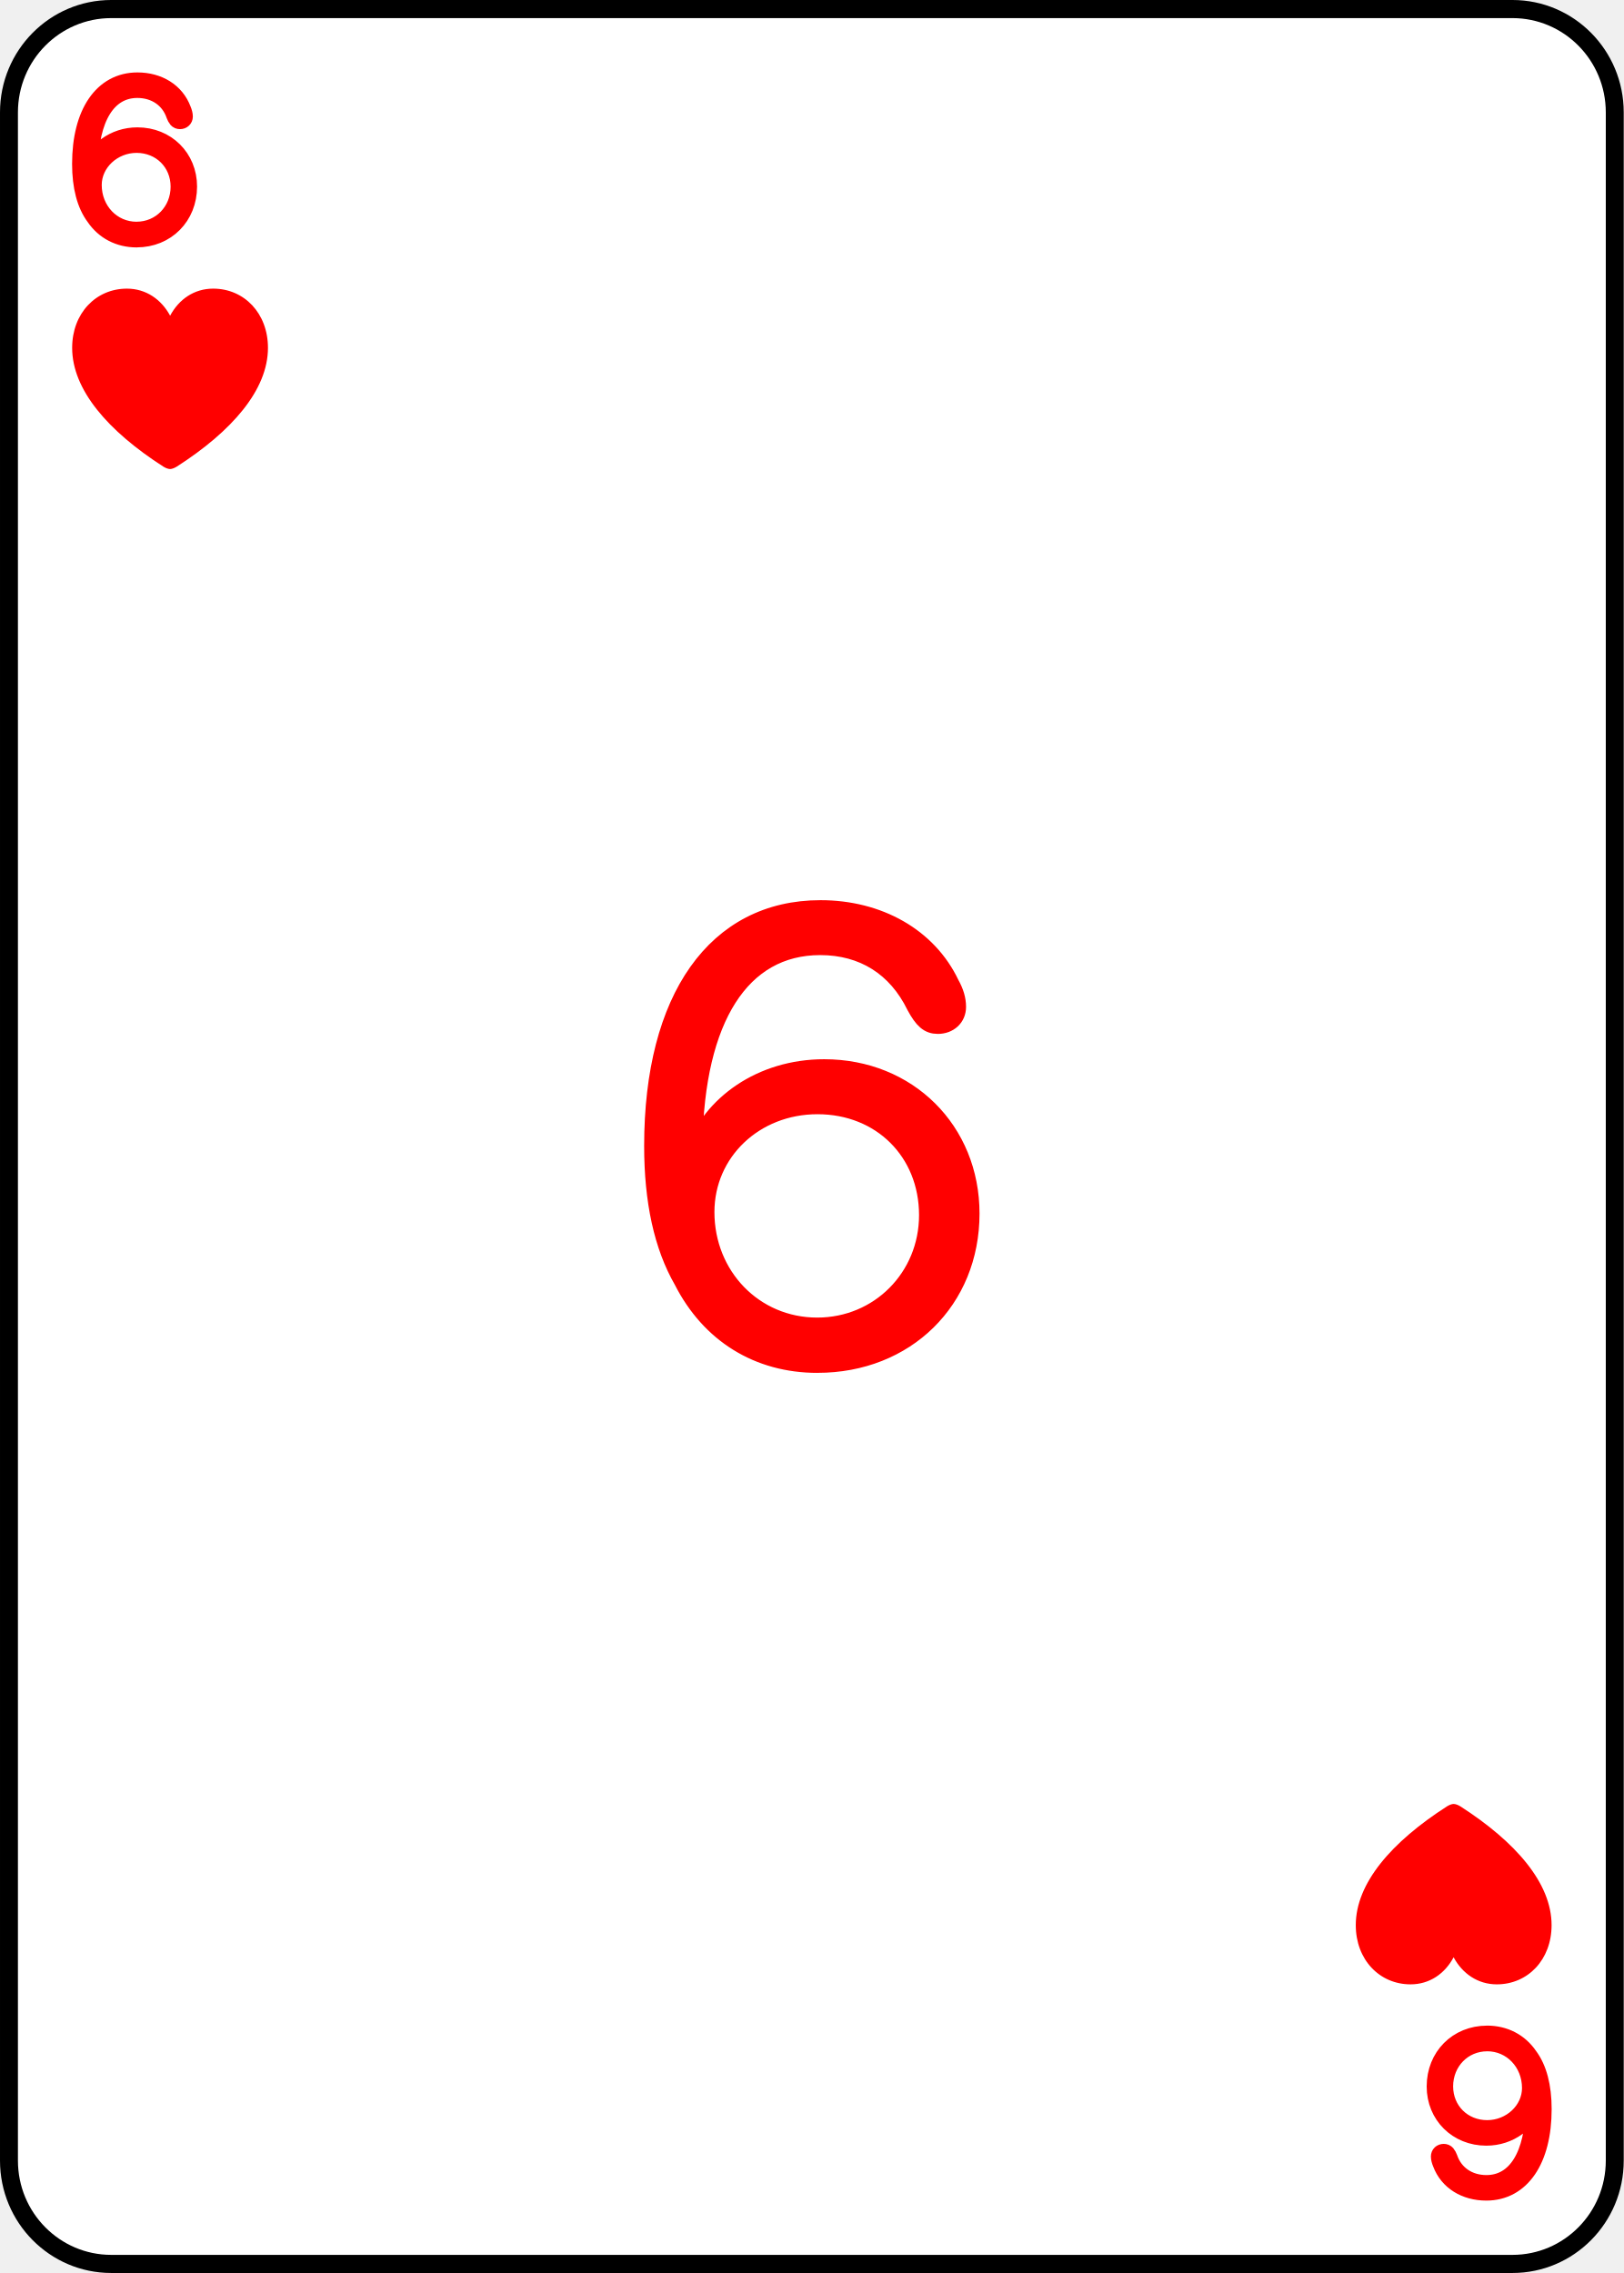
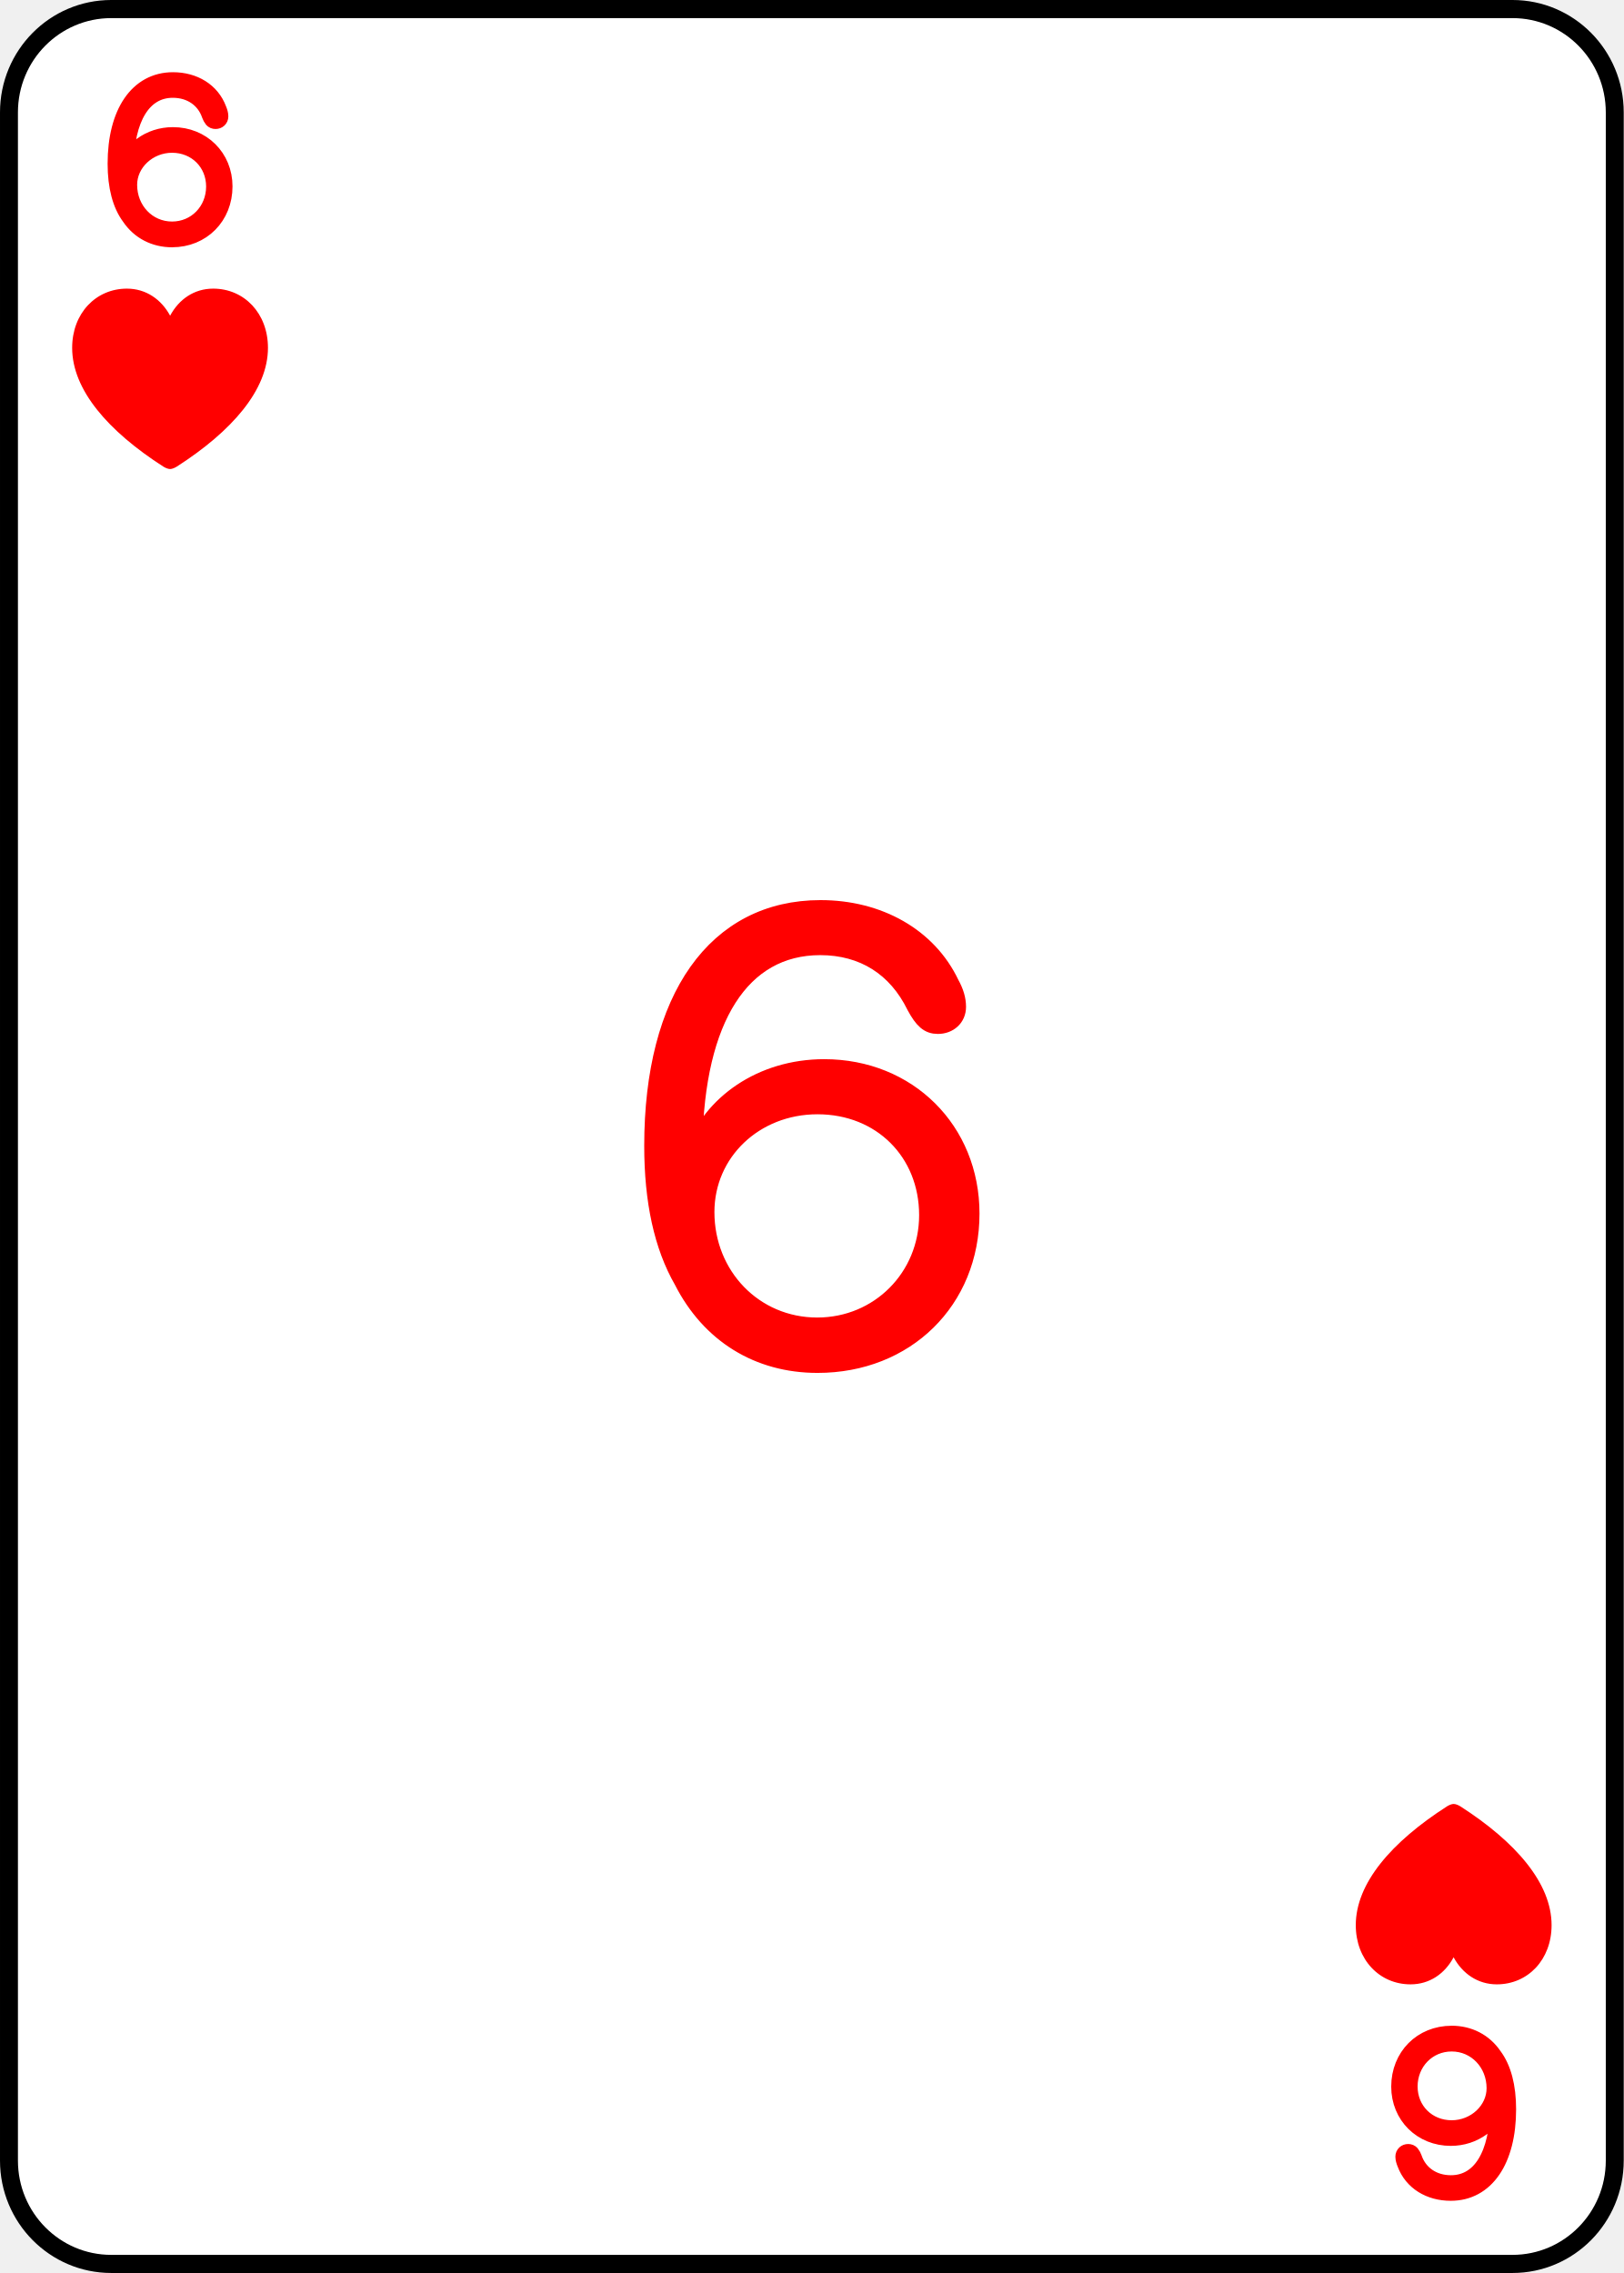
<svg xmlns="http://www.w3.org/2000/svg" width="180" height="252" viewBox="0 0 47.625 66.675" version="1.1" id="svg1" xml:space="preserve">
  <defs id="defs1" />
  <g id="layer6" transform="matrix(0.9999891,0,0,1.01019,-238.1229,-0.00209528)">
    <path style="fill:#ffffff;fill-opacity:1;stroke:#000000;stroke-width:0.526;stroke-linecap:round;stroke-linejoin:round;stroke-dasharray:none;stroke-opacity:1" id="rect1-2" width="47.099" height="65.476" x="0.261" y="0.265" d="M 3.261,0.265 H 44.36 a 3,3 45 0 1 3,3 V 62.741 a 3,3 135 0 1 -3,3 H 3.261 a 3,3 45 0 1 -3,-3 V 3.265 A 3,3 135 0 1 3.261,0.265 Z" transform="translate(238.1276,-2.9988694e-5)" />
-     <path style="font-weight:300;font-size:18.252px;font-family:'SF Pro Rounded';-inkscape-font-specification:'SF Pro Rounded Light';letter-spacing:-7.108px;word-spacing:0px;fill:#ff0000;stroke:#ff0000;stroke-width:0.526;stroke-linecap:round;stroke-linejoin:round" d="m 260.777,39.806 c 2.576,0 4.465,-1.854 4.465,-4.385 0,-2.424 -1.827,-4.242 -4.269,-4.242 -1.845,0 -3.297,1.061 -3.788,2.442 h -0.027 c 0,-0.053 0,-0.152 0,-0.223 0.053,-3.672 1.39,-5.784 3.698,-5.784 1.257,0 2.228,0.615 2.781,1.747 0.223,0.41 0.383,0.553 0.651,0.553 0.321,0 0.561,-0.214 0.561,-0.526 0,-0.214 -0.062,-0.428 -0.196,-0.668 -0.651,-1.372 -2.094,-2.183 -3.788,-2.183 -3.048,0 -4.884,2.593 -4.884,6.907 0,1.613 0.285,2.923 0.864,3.93 0.793,1.56 2.201,2.433 3.93,2.433 z m -0.009,-1.087 c -1.845,0 -3.262,-1.479 -3.262,-3.342 0,-1.756 1.435,-3.119 3.271,-3.119 1.863,0 3.226,1.364 3.226,3.208 0,1.818 -1.426,3.253 -3.235,3.253 z" id="text3-8-1-1-3-3" transform="scale(1.005087,0.9949383)" aria-label="6" />
-     <path d="m 240.909,6.959 c 0.861,0 1.499,-0.645 1.499,-1.512 0,-0.836 -0.635,-1.465 -1.478,-1.465 -0.676,0 -1.243,0.426 -1.391,1.009 h -0.012 c 0,-0.028 -0.003,-0.086 -0.003,-0.126 0.009,-1.422 0.528,-2.267 1.404,-2.267 0.524,0 0.941,0.287 1.101,0.753 0.049,0.12 0.077,0.157 0.145,0.157 0.065,0 0.111,-0.043 0.111,-0.105 0,-0.056 -0.018,-0.123 -0.049,-0.197 -0.194,-0.521 -0.694,-0.827 -1.305,-0.827 -1.012,0 -1.644,0.925 -1.644,2.406 0,0.666 0.139,1.188 0.407,1.546 0.275,0.404 0.706,0.629 1.215,0.629 z m -0.003,-0.222 c -0.722,0 -1.28,-0.592 -1.28,-1.336 0,-0.657 0.583,-1.2 1.28,-1.2 0.713,0 1.256,0.54 1.256,1.249 0,0.722 -0.549,1.286 -1.256,1.286 z" id="text1-4-8-9-6-8" style="font-weight:200;font-size:6.318px;font-family:'SF Pro Rounded';-inkscape-font-specification:'SF Pro Rounded, Ultra-Light';letter-spacing:-7.108px;word-spacing:0px;fill:#ff0000;stroke:#ff0000;stroke-width:0.526;stroke-linecap:round;stroke-linejoin:round" transform="scale(1.005087,0.9949383)" aria-label="6" />
-     <path d="m -280.316,-59.384 c 0.861,0 1.499,-0.645 1.499,-1.512 0,-0.836 -0.635,-1.465 -1.478,-1.465 -0.676,0 -1.243,0.426 -1.391,1.009 h -0.012 c 0,-0.028 -0.003,-0.086 -0.003,-0.126 0.009,-1.422 0.528,-2.267 1.404,-2.267 0.524,0 0.941,0.287 1.101,0.753 0.049,0.12 0.077,0.157 0.145,0.157 0.065,0 0.111,-0.043 0.111,-0.105 0,-0.056 -0.018,-0.123 -0.049,-0.197 -0.194,-0.521 -0.694,-0.827 -1.305,-0.827 -1.012,0 -1.644,0.925 -1.644,2.406 0,0.666 0.139,1.188 0.407,1.546 0.275,0.404 0.706,0.629 1.215,0.629 z m -0.003,-0.222 c -0.722,0 -1.28,-0.592 -1.28,-1.336 0,-0.657 0.583,-1.2 1.28,-1.2 0.713,0 1.256,0.54 1.256,1.249 0,0.722 -0.549,1.286 -1.256,1.286 z" id="text1-4-8-9-6-8-6" style="font-weight:200;font-size:6.318px;font-family:'SF Pro Rounded';-inkscape-font-specification:'SF Pro Rounded, Ultra-Light';letter-spacing:-7.108px;word-spacing:0px;fill:#ff0000;stroke:#ff0000;stroke-width:0.526;stroke-linecap:round;stroke-linejoin:round" transform="scale(-1.005087,-0.9949383)" aria-label="6" />
+     <path style="font-weight:300;font-size:18.252px;font-family:'SF Pro Rounded';-inkscape-font-specification:'SF Pro Rounded Light';letter-spacing:-7.108px;word-spacing:0px;fill:#ff0000;stroke:#ff0000;stroke-width:0.526;stroke-linecap:round;stroke-linejoin:round" d="m 262.104,39.605 c 2.589,0 4.488,-1.844 4.488,-4.363 0,-2.412 -1.836,-4.221 -4.291,-4.221 -1.854,0 -3.314,1.055 -3.807,2.43 h -0.027 c 0,-0.053 0,-0.151 0,-0.222 0.054,-3.653 1.397,-5.755 3.717,-5.755 1.263,0 2.239,0.612 2.795,1.738 0.224,0.408 0.385,0.55 0.654,0.55 0.322,0 0.564,-0.213 0.564,-0.523 0,-0.213 -0.063,-0.426 -0.197,-0.665 -0.654,-1.366 -2.105,-2.172 -3.807,-2.172 -3.063,0 -4.909,2.58 -4.909,6.872 0,1.605 0.287,2.908 0.869,3.91 0.797,1.552 2.212,2.421 3.95,2.421 z m -0.009,-1.082 c -1.854,0 -3.278,-1.472 -3.278,-3.325 0,-1.747 1.442,-3.103 3.287,-3.103 1.872,0 3.243,1.357 3.243,3.192 0,1.809 -1.433,3.236 -3.252,3.236 z" id="text3-8-1-1-3-3" aria-label="6" />
+     <path d="m 243.175,6.919 c 0.865,0 1.507,-0.641 1.507,-1.504 0,-0.832 -0.639,-1.458 -1.485,-1.458 -0.679,0 -1.25,0.424 -1.398,1.004 h -0.012 c 0,-0.028 -0.003,-0.086 -0.003,-0.126 0.009,-1.415 0.53,-2.256 1.411,-2.256 0.527,0 0.946,0.285 1.107,0.749 0.05,0.12 0.077,0.157 0.146,0.157 0.065,0 0.112,-0.043 0.112,-0.104 0,-0.055 -0.019,-0.123 -0.05,-0.196 -0.195,-0.519 -0.698,-0.823 -1.312,-0.823 -1.017,0 -1.653,0.921 -1.653,2.394 0,0.663 0.14,1.182 0.409,1.538 0.276,0.402 0.71,0.626 1.222,0.626 z m -0.003,-0.221 c -0.726,0 -1.287,-0.589 -1.287,-1.329 0,-0.654 0.586,-1.194 1.287,-1.194 0.716,0 1.262,0.537 1.262,1.243 0,0.718 -0.552,1.28 -1.262,1.28 z" id="text1-4-8-9-6-8" style="font-weight:200;font-size:6.318px;font-family:'SF Pro Rounded';-inkscape-font-specification:'SF Pro Rounded, Ultra-Light';letter-spacing:-7.108px;word-spacing:0px;fill:#ff0000;stroke:#ff0000;stroke-width:0.526;stroke-linecap:round;stroke-linejoin:round" aria-label="6" />
+     <path d="m 280.701,59.088 c -0.865,0 -1.507,0.641 -1.507,1.504 0,0.832 0.639,1.458 1.485,1.458 0.679,0 1.25,-0.424 1.398,-1.004 h 0.012 c 0,0.028 0.003,0.086 0.003,0.126 -0.009,1.415 -0.53,2.256 -1.411,2.256 -0.527,0 -0.946,-0.285 -1.107,-0.749 -0.05,-0.12 -0.077,-0.157 -0.146,-0.157 -0.065,0 -0.112,0.043 -0.112,0.104 0,0.055 0.019,0.123 0.05,0.196 0.195,0.519 0.698,0.823 1.312,0.823 1.017,0 1.653,-0.921 1.653,-2.394 0,-0.663 -0.14,-1.182 -0.409,-1.538 -0.276,-0.402 -0.71,-0.626 -1.222,-0.626 z m 0.003,0.221 c 0.726,0 1.287,0.589 1.287,1.329 0,0.654 -0.586,1.194 -1.287,1.194 -0.716,0 -1.262,-0.537 -1.262,-1.243 0,-0.718 0.552,-1.28 1.262,-1.28 z" id="text1-4-8-9-6-8-6" style="font-weight:200;font-size:6.318px;font-family:'SF Pro Rounded';-inkscape-font-specification:'SF Pro Rounded, Ultra-Light';letter-spacing:-7.108px;word-spacing:0px;fill:#ff0000;stroke:#ff0000;stroke-width:0.526;stroke-linecap:round;stroke-linejoin:round" aria-label="6" />
    <path d="m 241.885,13.691 c 0.056,0 0.133,-0.033 0.193,-0.07 1.617,-1.038 2.662,-2.243 2.662,-3.467 0,-1.008 -0.693,-1.728 -1.598,-1.728 -0.556,0 -1.001,0.311 -1.257,0.79 -0.256,-0.475 -0.704,-0.79 -1.261,-0.79 -0.905,0 -1.598,0.719 -1.598,1.728 0,1.224 1.046,2.429 2.662,3.467 0.059,0.037 0.137,0.07 0.197,0.07 z" id="text5-74-6-9-0-8" style="font-weight:300;font-size:7.593px;line-height:0;font-family:'SF Pro Rounded';-inkscape-font-specification:'SF Pro Rounded Light';letter-spacing:0px;word-spacing:0px;text-orientation:upright;fill:#ff0000;stroke-width:0.526;stroke-linecap:round" transform="scale(1.005087,0.9949383)" aria-label="♥" />
    <path d="m -279.34,-52.651 c 0.056,0 0.133,-0.033 0.193,-0.07 1.617,-1.038 2.662,-2.243 2.662,-3.467 0,-1.008 -0.693,-1.728 -1.598,-1.728 -0.556,0 -1.001,0.311 -1.257,0.79 -0.256,-0.475 -0.704,-0.79 -1.261,-0.79 -0.905,0 -1.598,0.719 -1.598,1.728 0,1.224 1.046,2.429 2.662,3.467 0.059,0.037 0.137,0.07 0.197,0.07 z" id="text5-7-4-3-4-7-1" style="font-weight:300;font-size:7.593px;line-height:0;font-family:'SF Pro Rounded';-inkscape-font-specification:'SF Pro Rounded Light';letter-spacing:0px;word-spacing:0px;text-orientation:upright;fill:#ff0000;stroke-width:0.526;stroke-linecap:round" transform="scale(-1.005087,-0.9949383)" aria-label="♥" />
  </g>
</svg>
